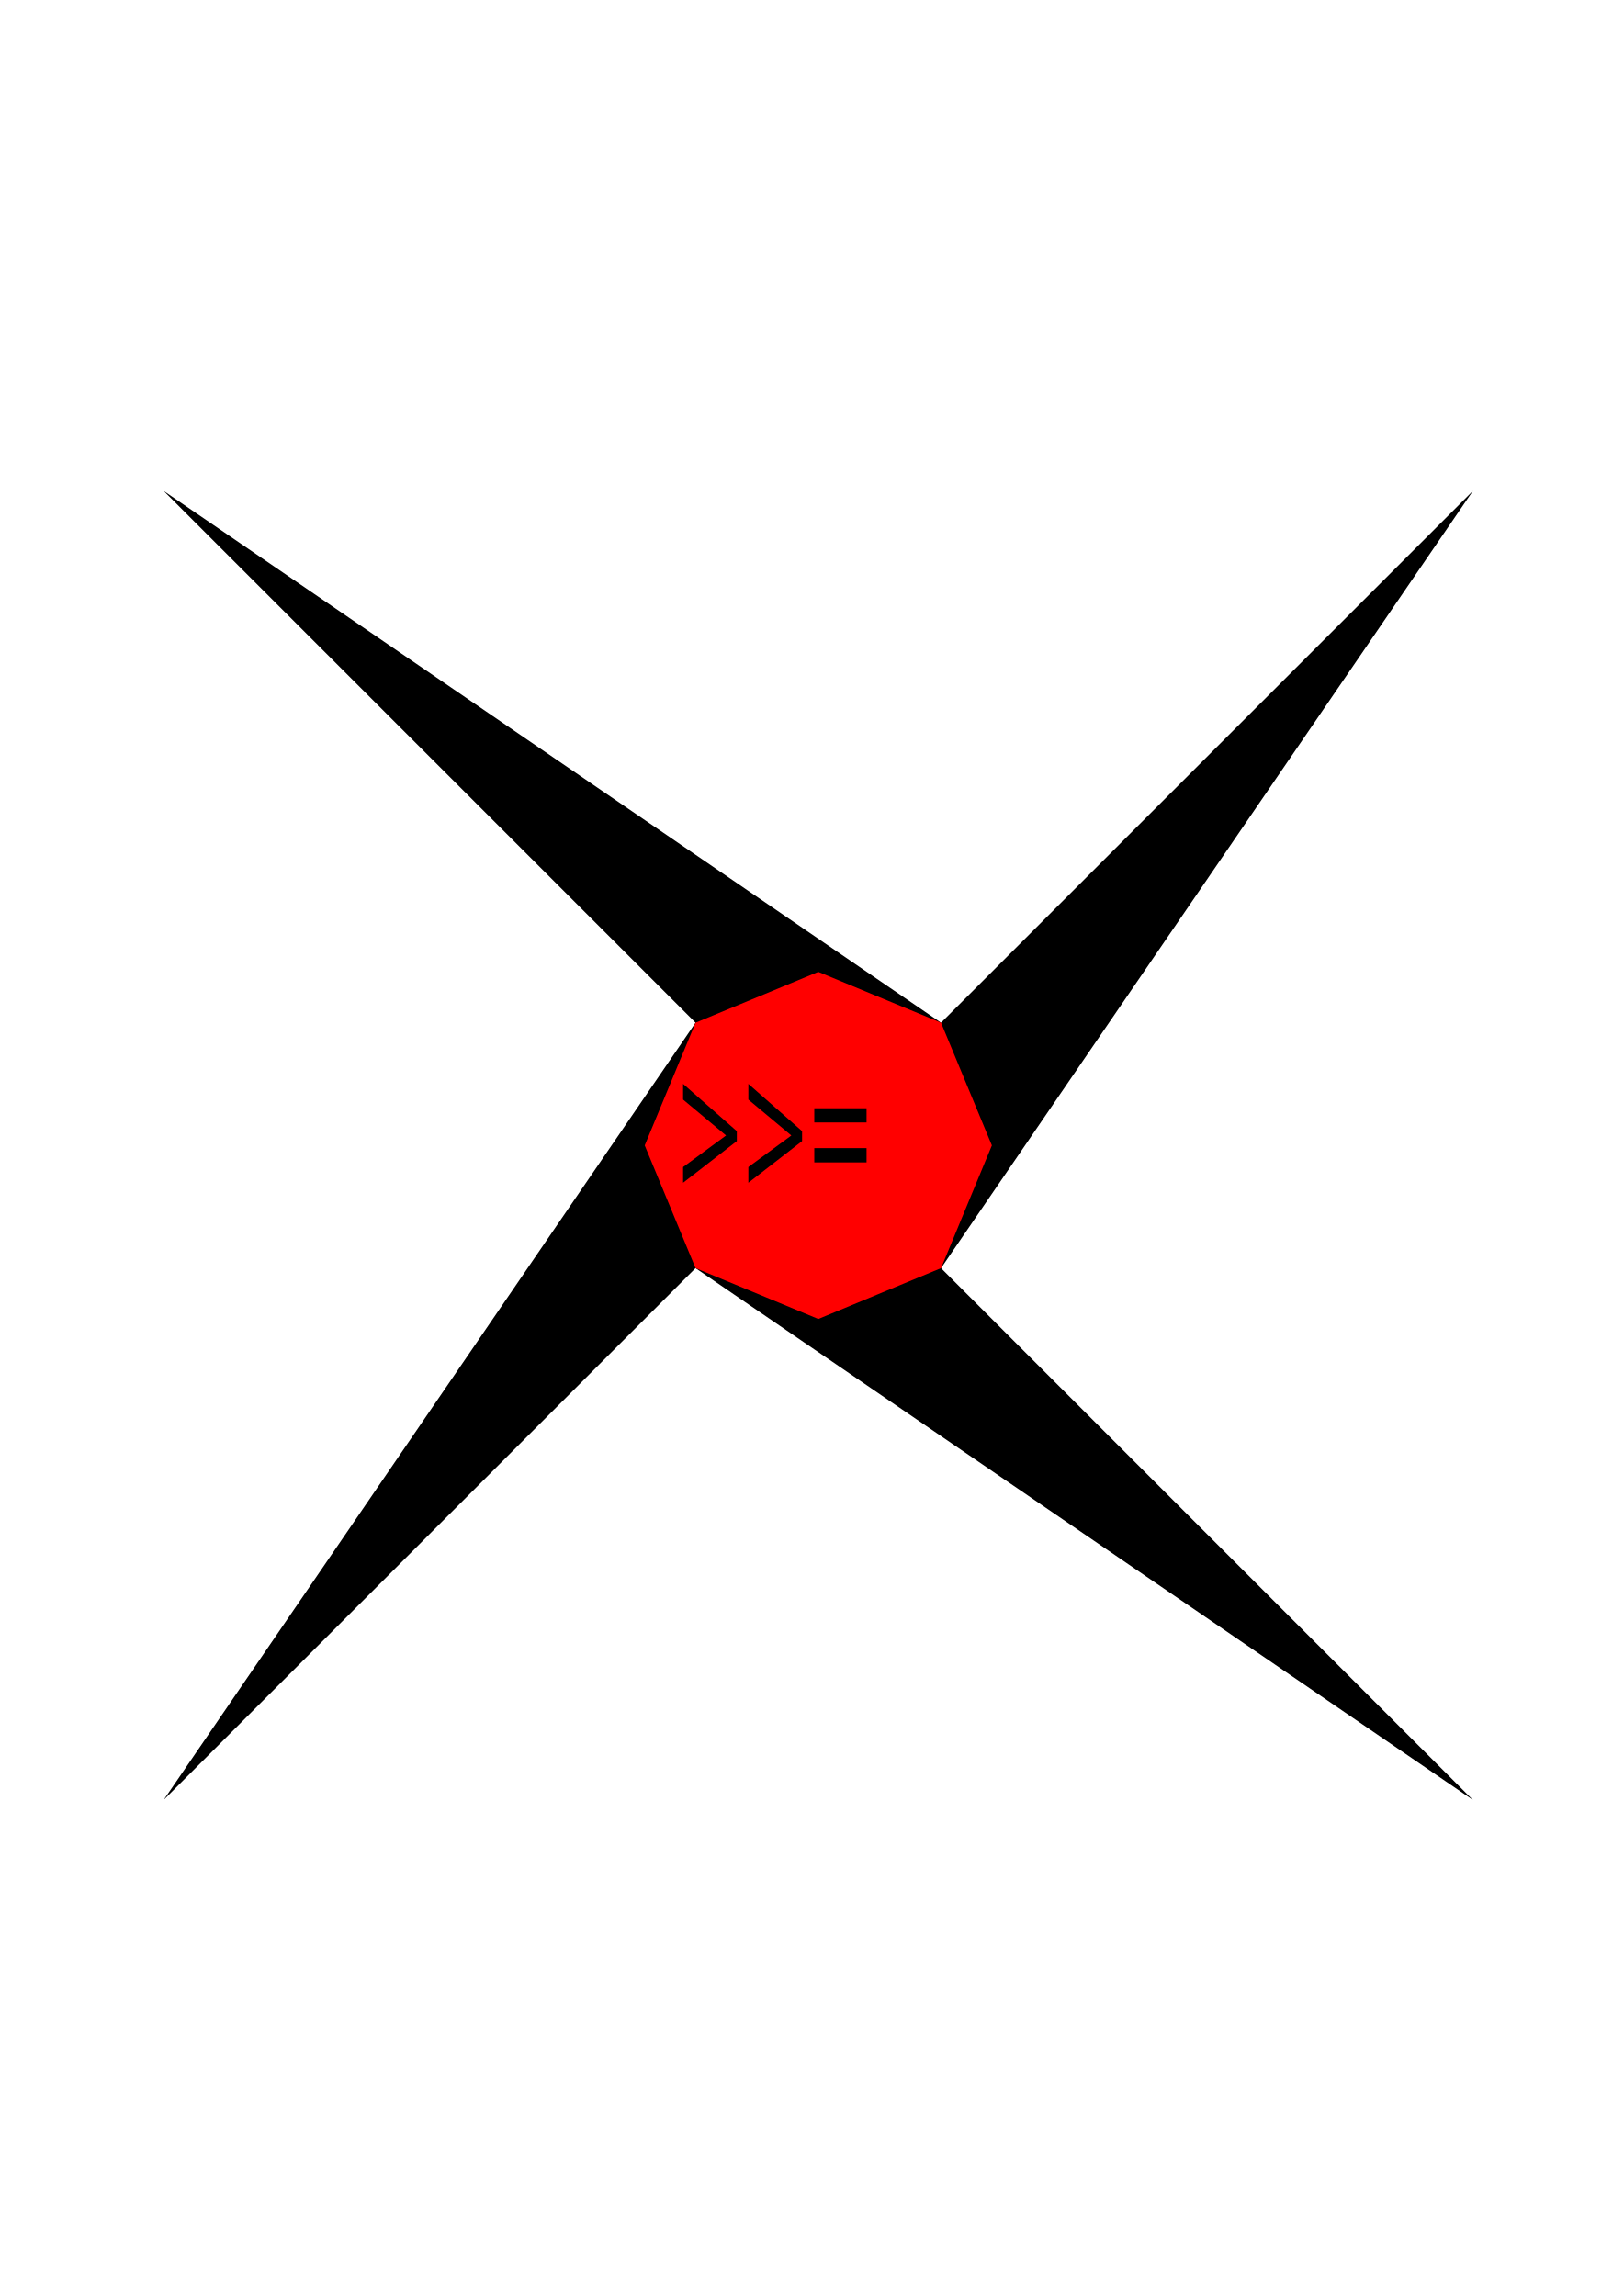
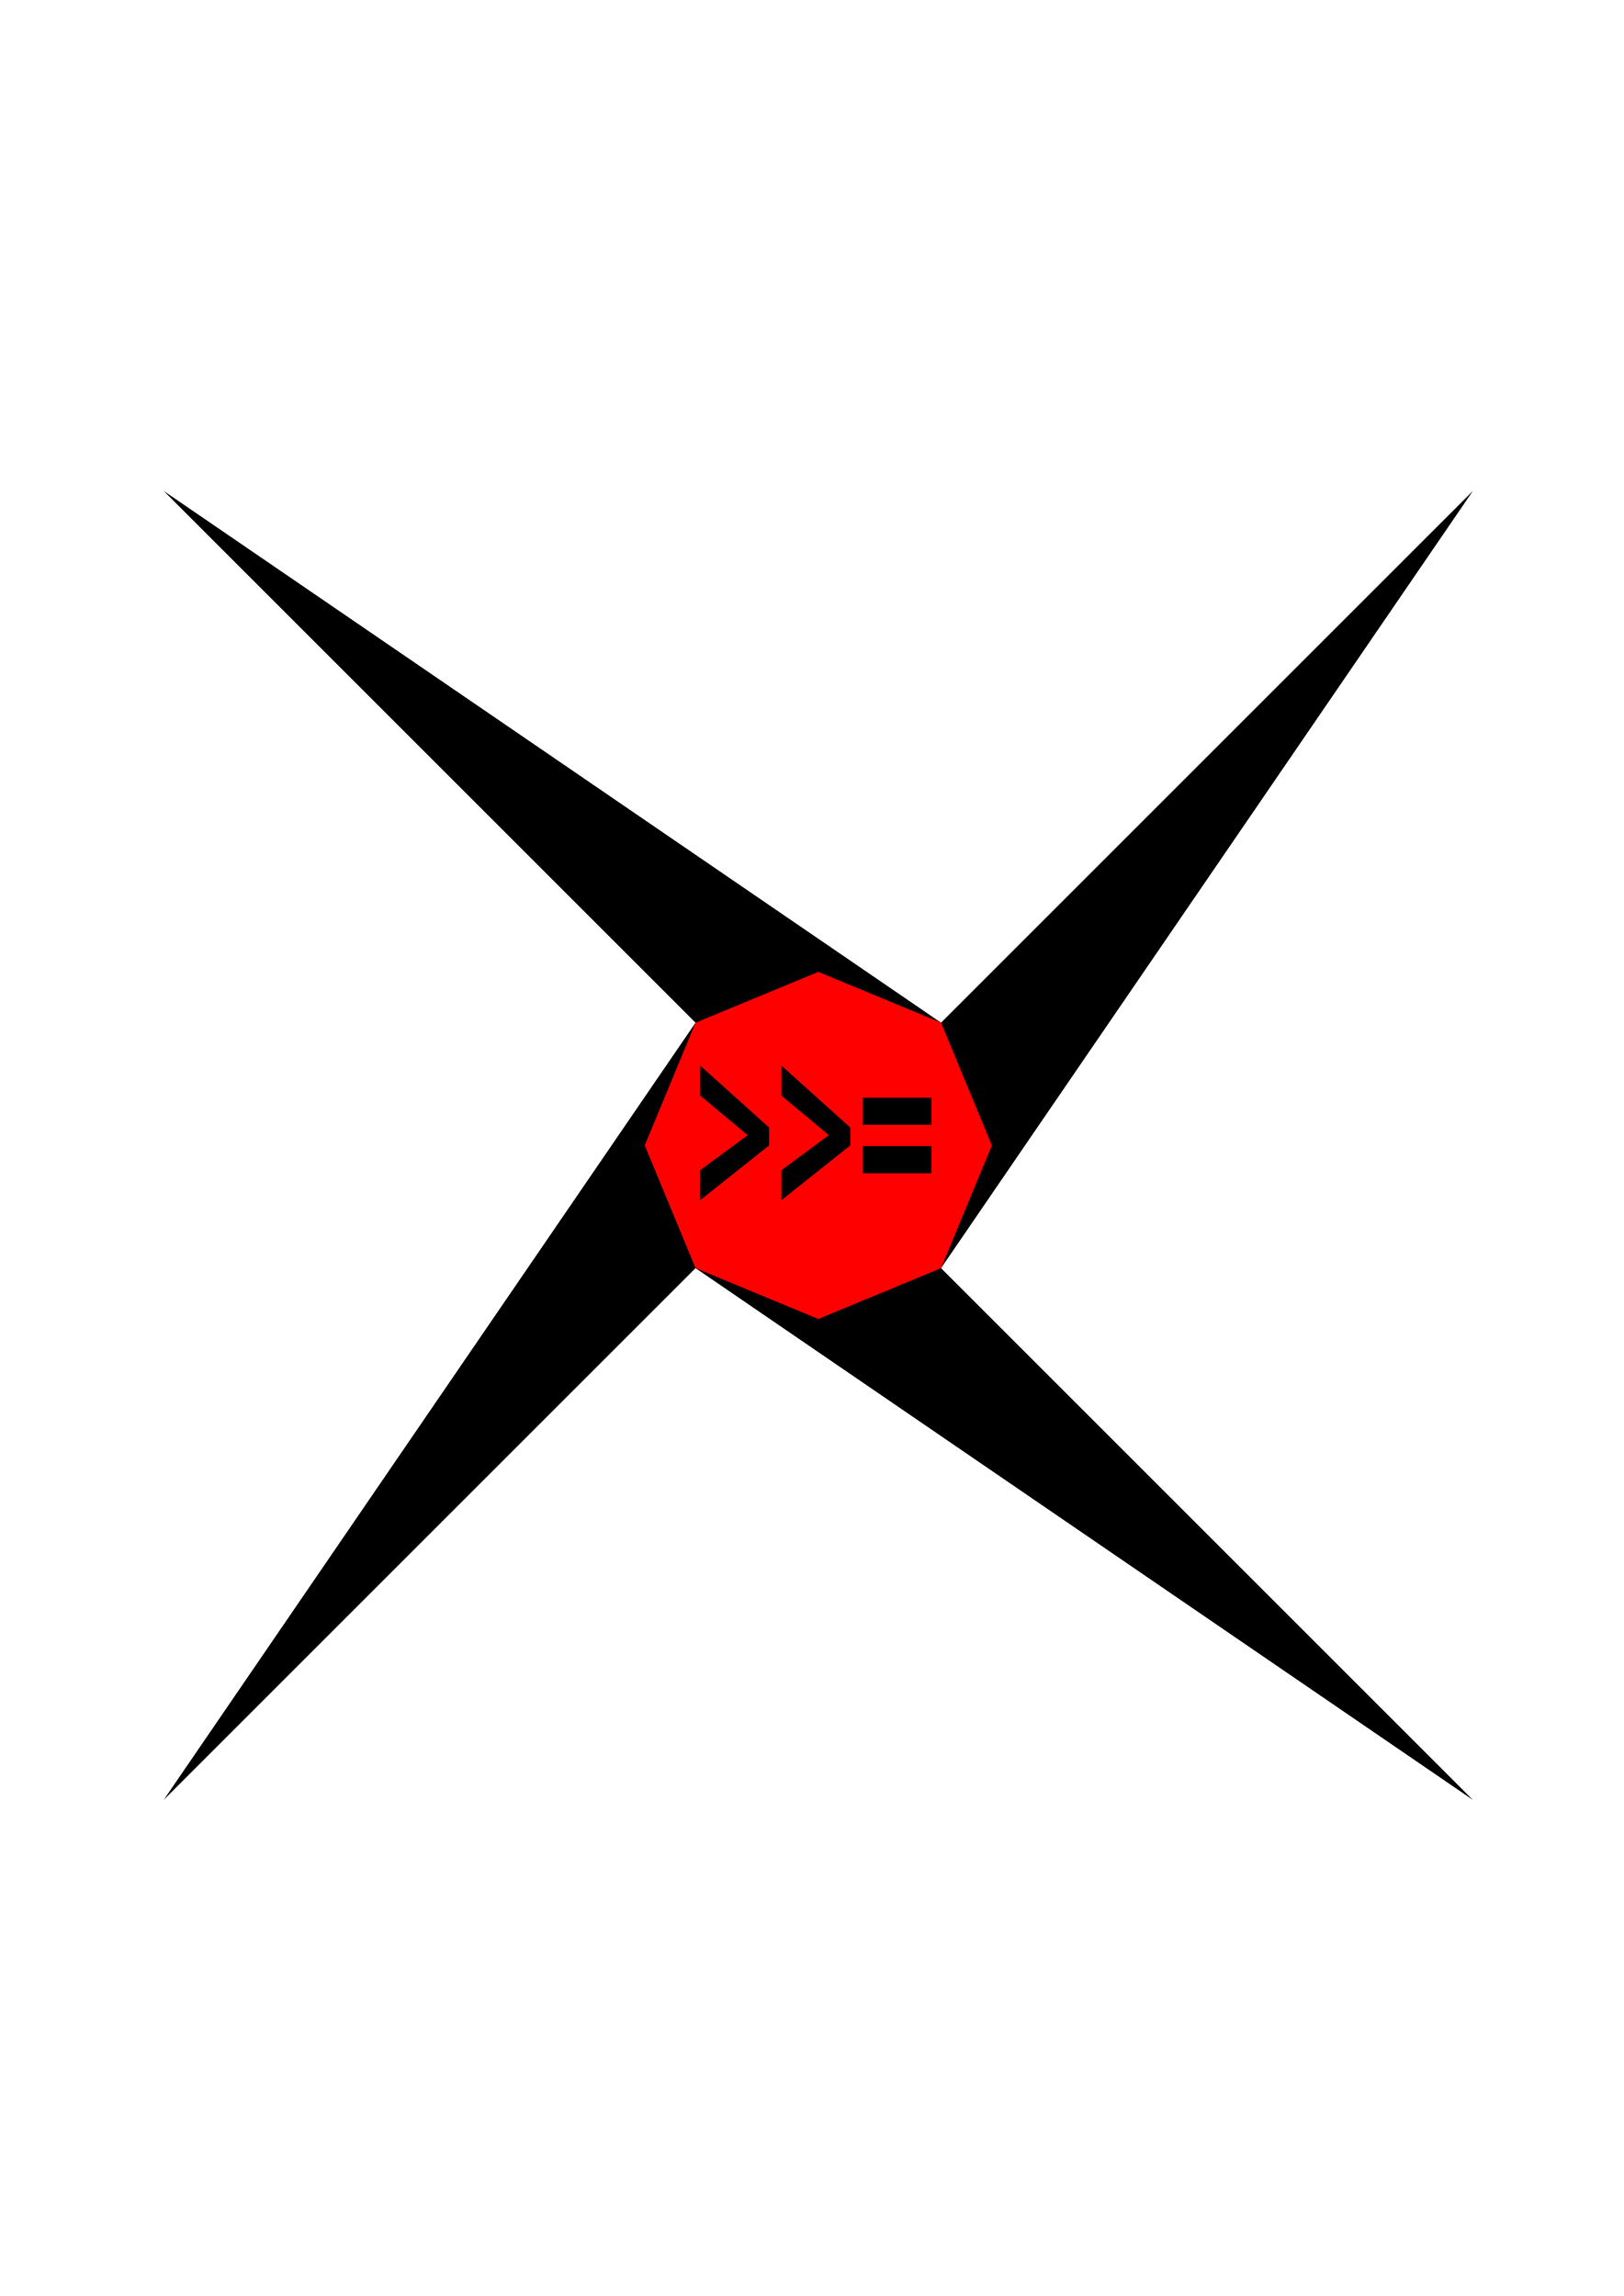
<svg xmlns="http://www.w3.org/2000/svg" width="210mm" height="297mm" viewBox="0 0 210 297" version="1.1" id="svg5">
  <defs id="defs2">
    <rect x="345.84" y="522.004" width="112.576" height="72.672" id="rect2553" />
  </defs>
  <g id="layer2" />
  <g id="layer1">
    <path style="fill:#000000" id="path1231" d="M 720,240 460,620 720,880 340,620 80,880 340,500 80,240 460,500 Z" transform="scale(0.2645833)" />
  </g>
  <g id="layer3">
    <path style="fill:#ff0000" id="path1399" d="M 460,620 400,644.853 340,620 315.147,560 340,500 400,475.147 460,500 l 24.853,60 z" transform="scale(0.2645833)" />
    <text xml:space="preserve" transform="scale(0.2645833)" id="text2551" style="fill:black;fill-opacity:1;line-height:1.25;stroke:none;font-family:sans-serif;font-style:normal;font-weight:normal;font-size:40px;white-space:pre;shape-inside:url(#rect2553)" />
-     <text xml:space="preserve" style="font-style:normal;font-weight:normal;font-size:19.583px;line-height:1.25;font-family:sans-serif;fill:#000000;fill-opacity:1;stroke:none;stroke-width:0.49" x="116.229" y="117.583" id="text4187" transform="scale(0.7537226,1.326748)">
-       <tspan id="tspan4185" style="stroke-width:0.49" x="116.229" y="117.583">&gt;&gt;=</tspan>
+     <text xml:space="preserve" style="font-style:normal;font-weight:normal;font-size:24.642px;line-height:1.25;font-family:sans-serif;fill:#000000;fill-opacity:1;stroke:none;stroke-width:0.616" x="120.468" y="118.122" id="text4187" transform="scale(0.7451715,1.341973)">
+       <tspan id="tspan4185" style="font-style:normal;font-variant:normal;font-weight:bold;font-stretch:normal;font-size:24.642px;font-family:'Hack Nerd Font Mono';-inkscape-font-specification:'Hack Nerd Font Mono, Bold';font-variant-ligatures:normal;font-variant-caps:normal;font-variant-numeric:normal;font-variant-east-asian:normal;stroke-width:0.616" x="120.468" y="118.122">&gt;&gt;=</tspan>
    </text>
  </g>
</svg>
